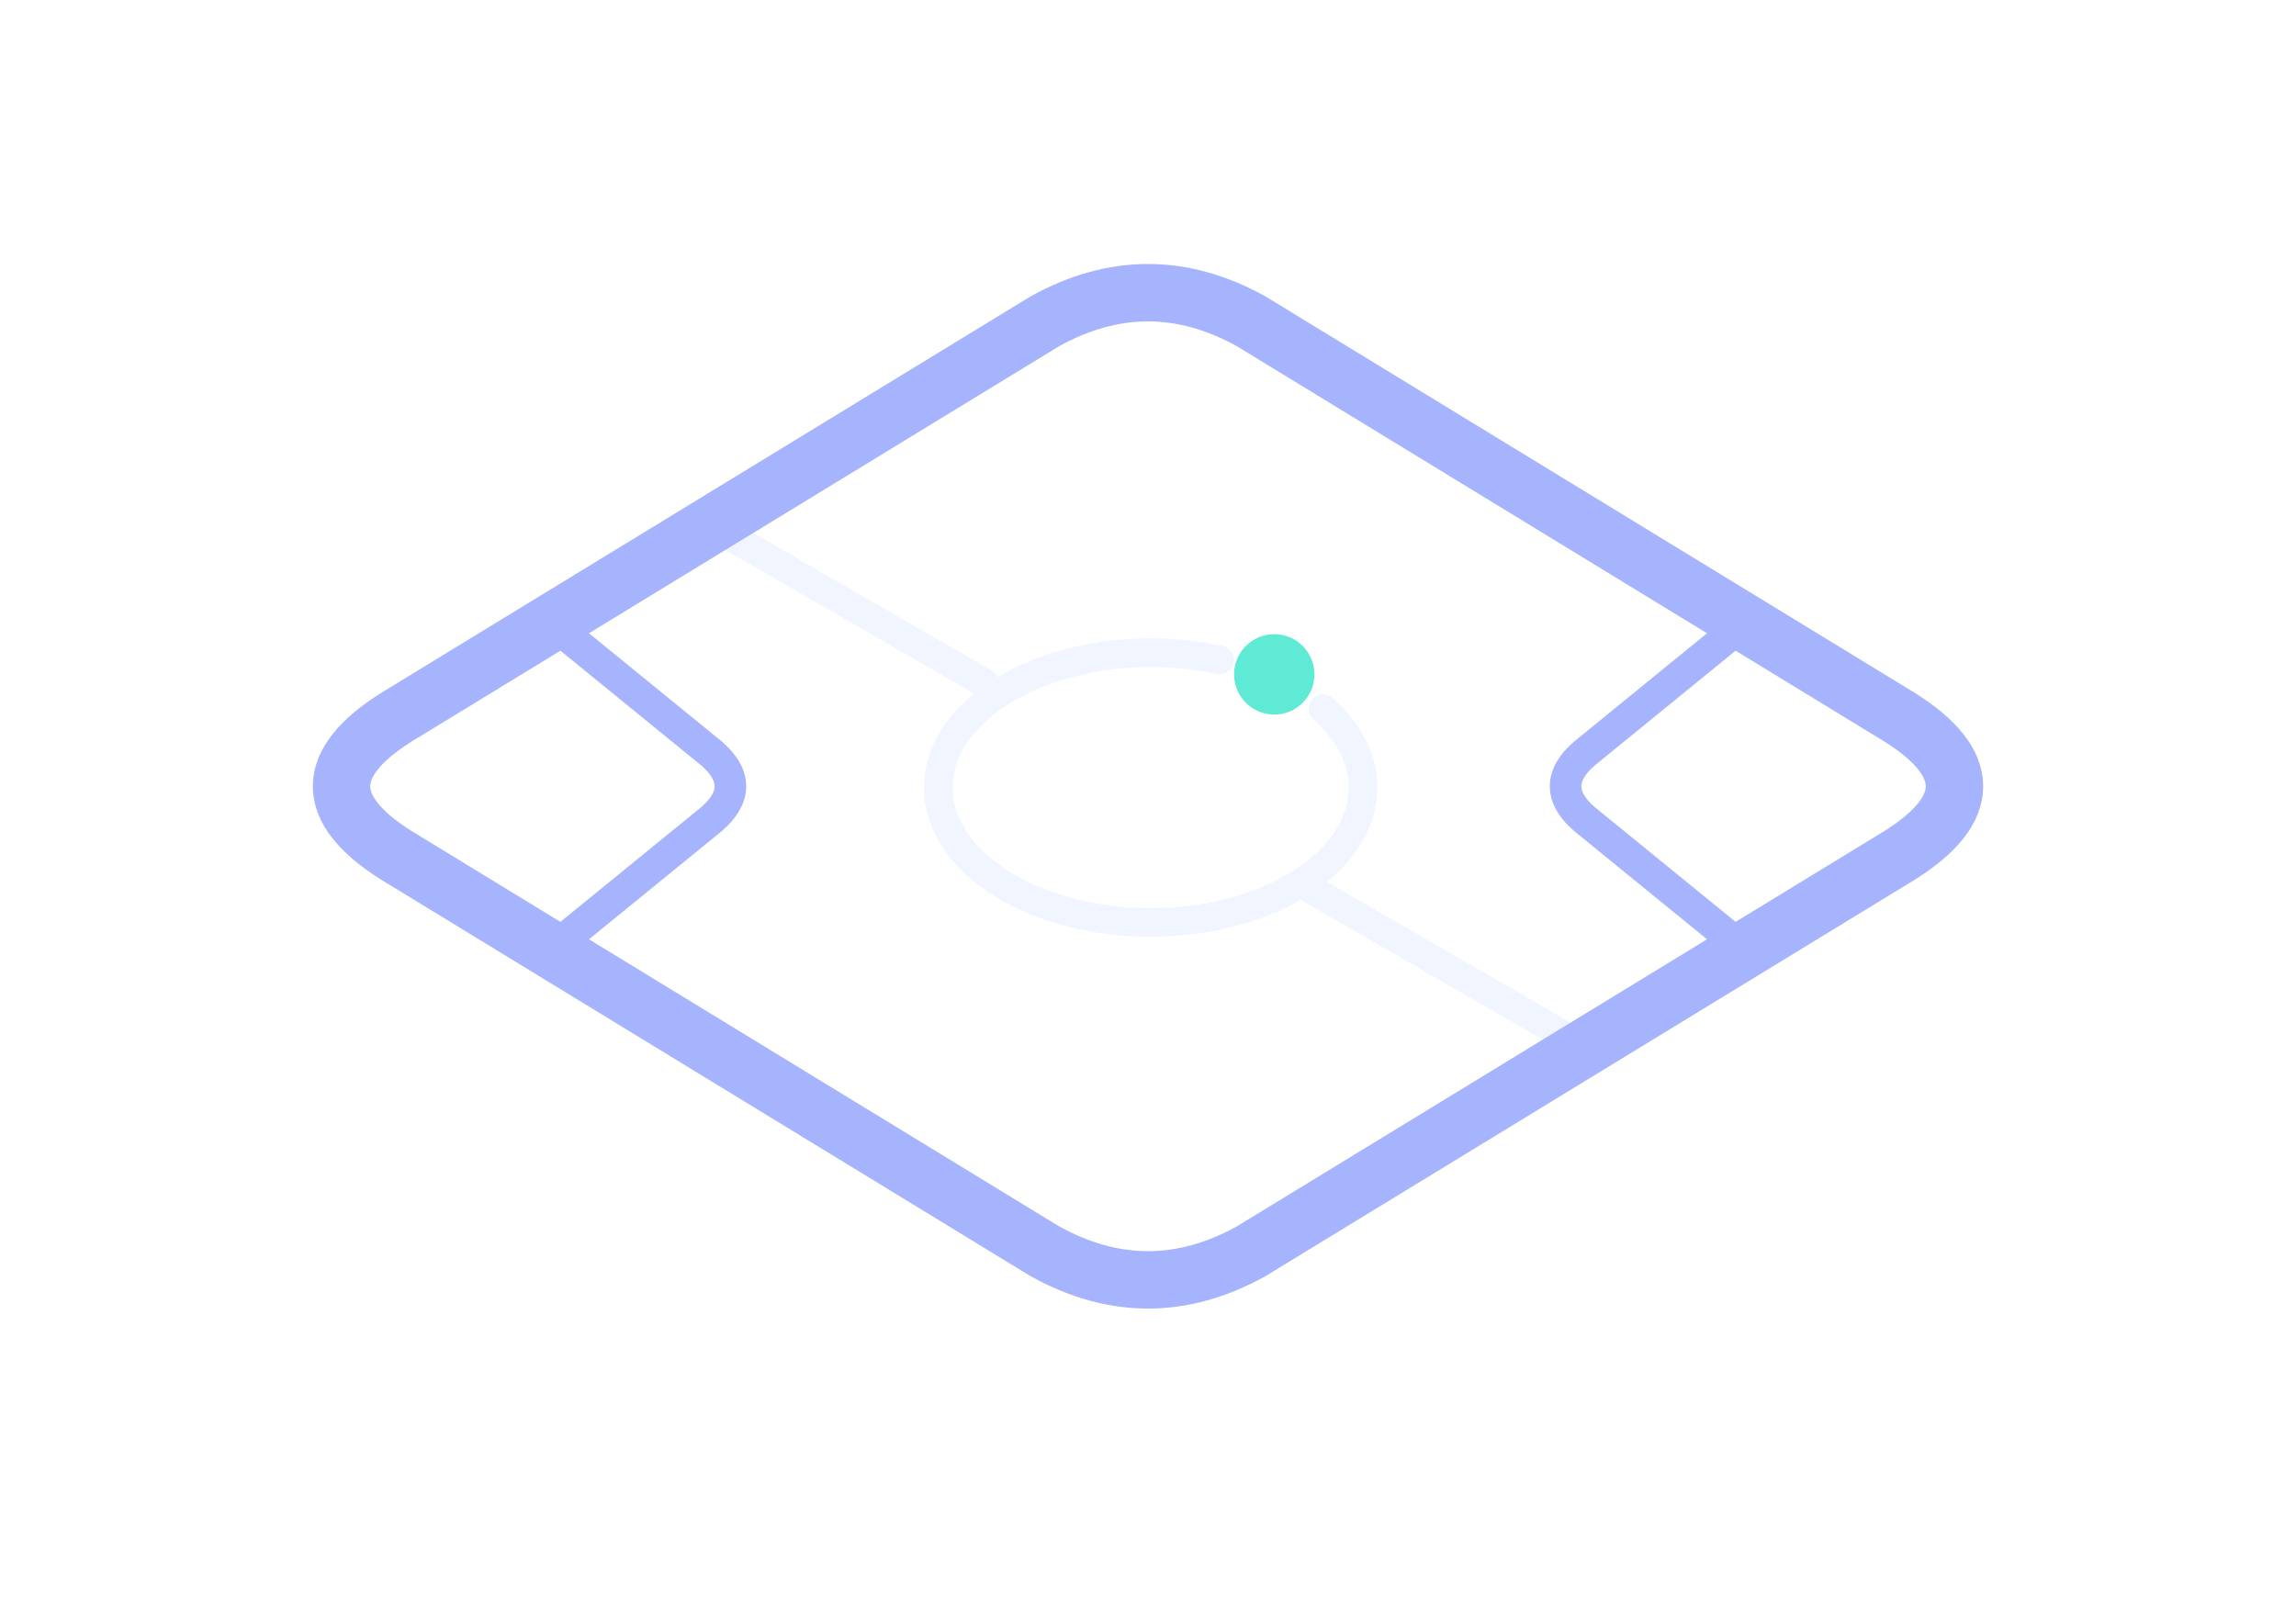
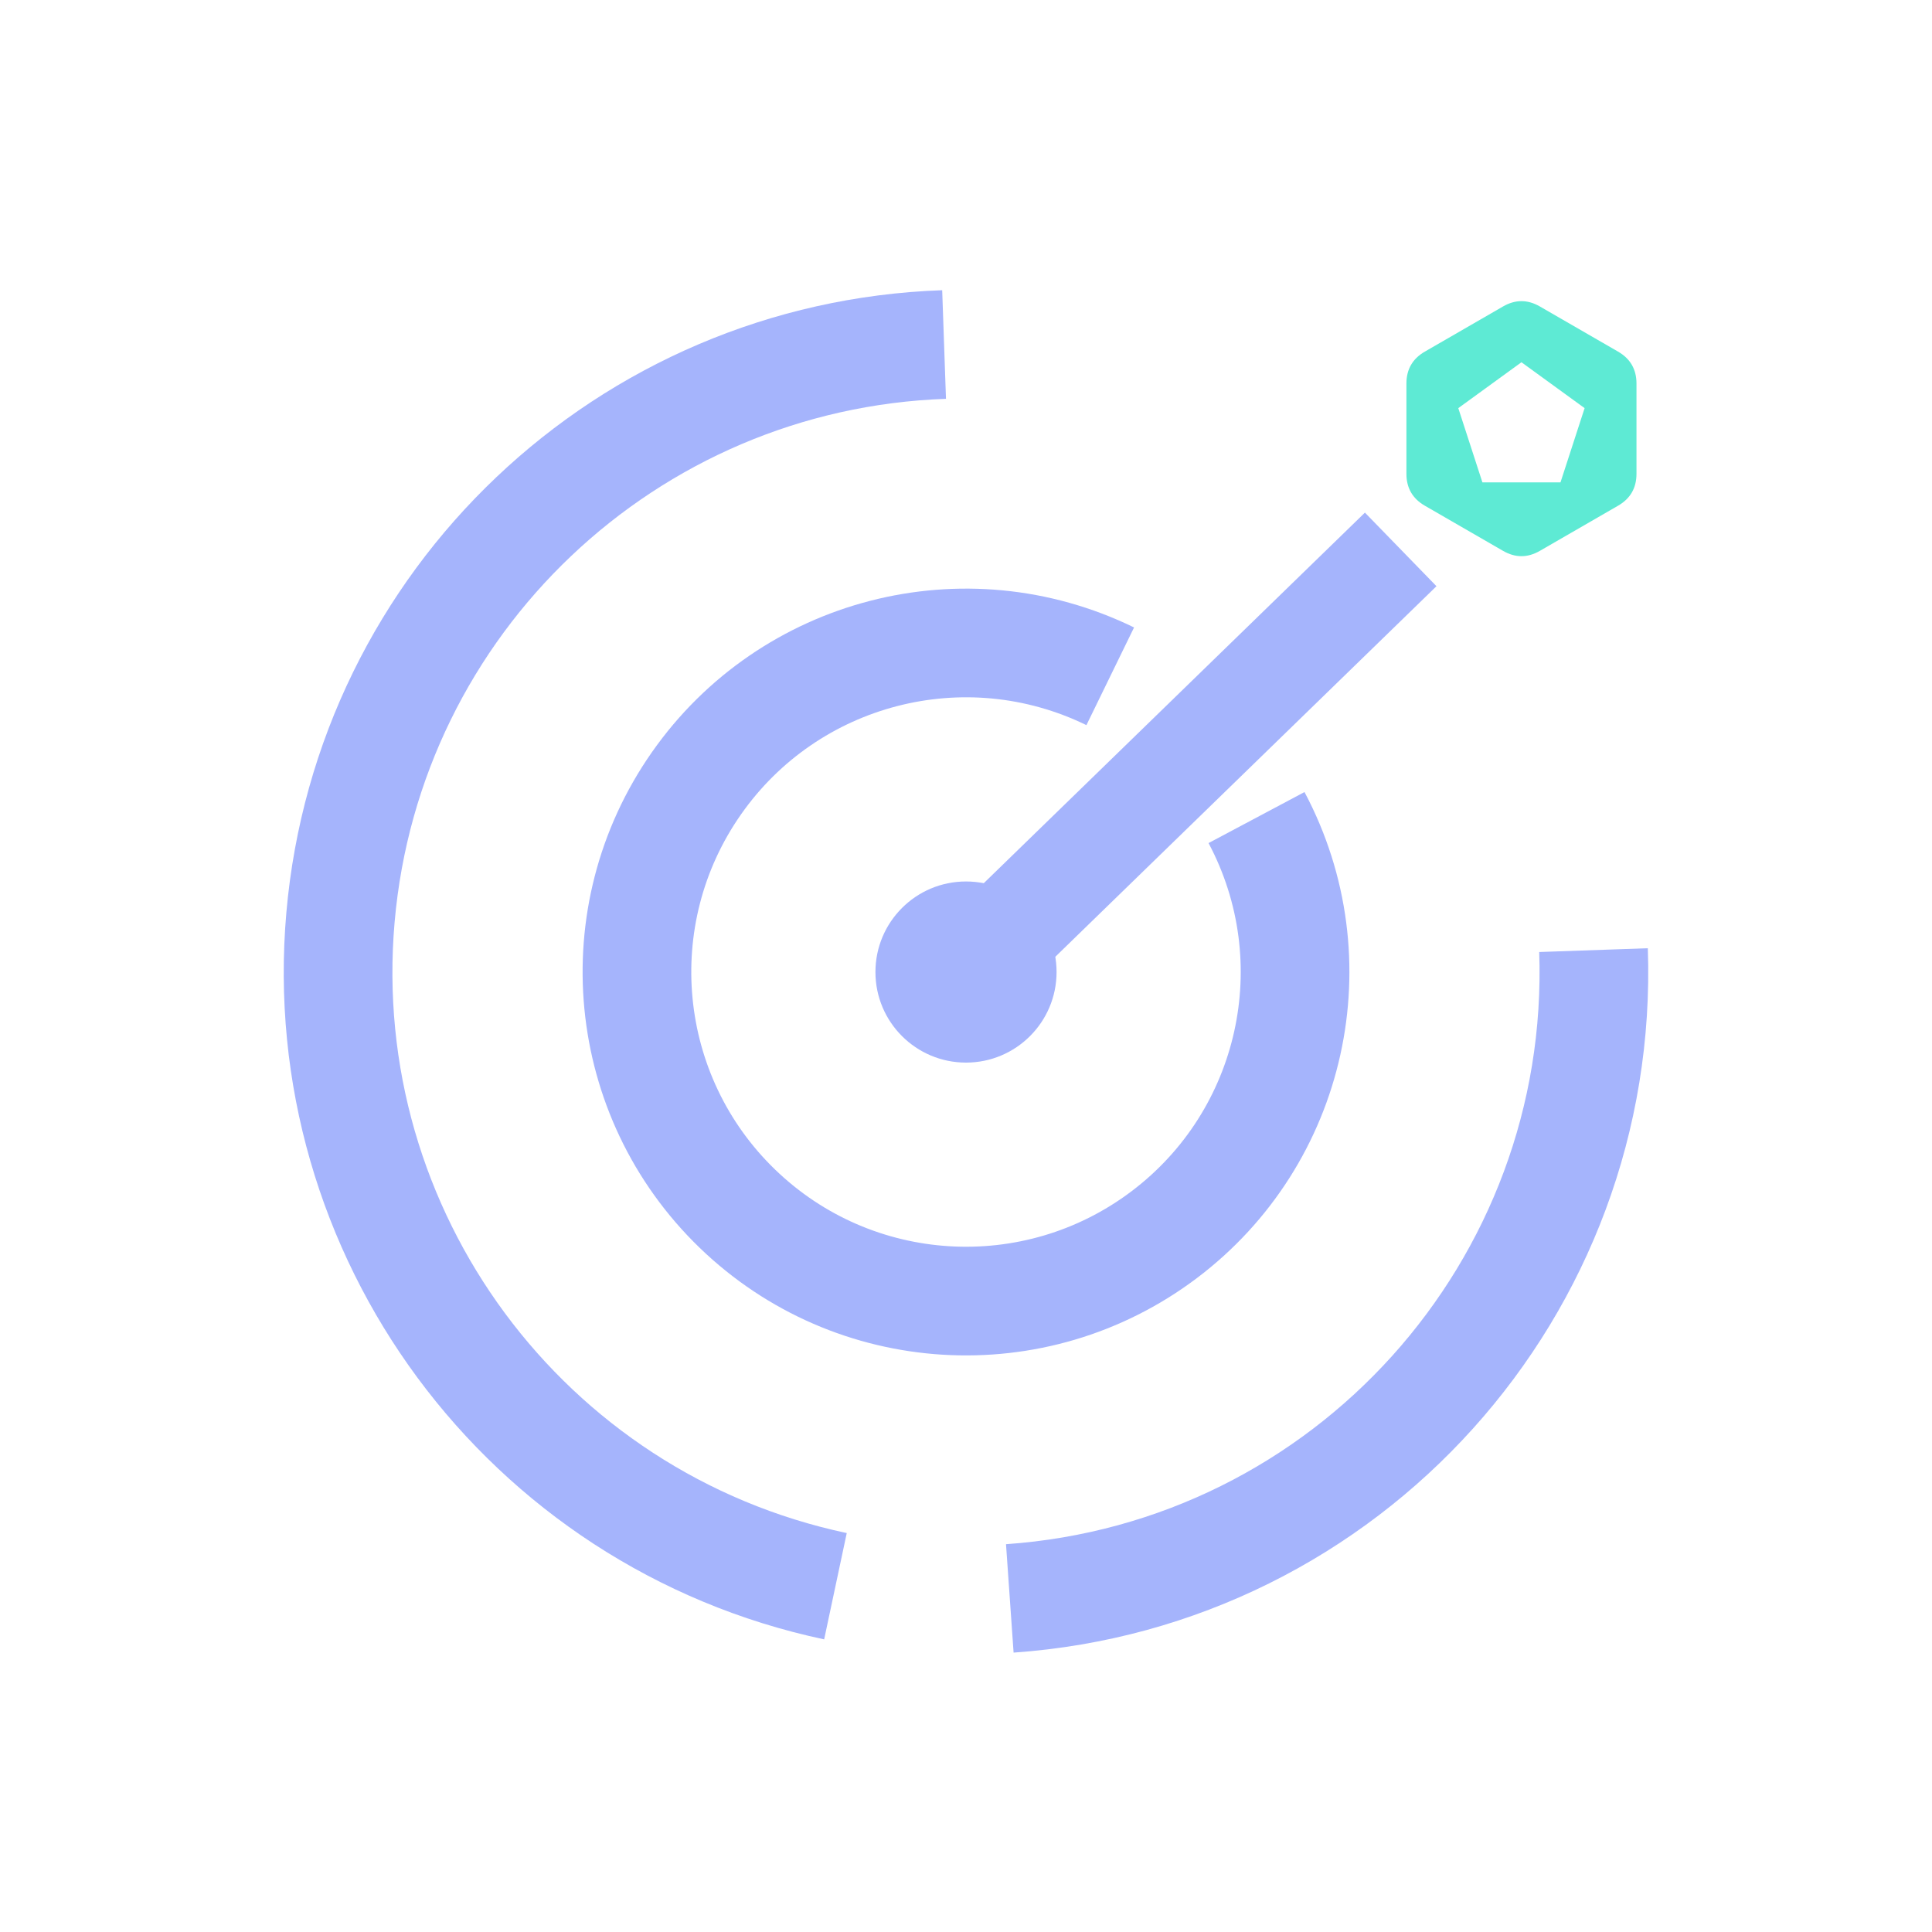
- <svg xmlns="http://www.w3.org/2000/svg" width="800" height="560" viewBox="0 0 800 560" role="img" aria-labelledby="title description">
-   <g transform="translate(80 80)">
-     <g fill="none" stroke-linecap="round" stroke-linejoin="round">
-       <path id="goal-areas" d="M112 137 L166 181 Q183 194 166 207 L112 251 M528 137 L474 181 Q457 194 474 207 L528 251" stroke="#A5B4FC" stroke-width="11" />
-       <path id="halfway-line" d="M166 102 L263 158 M377 230 L474 286" stroke="#F1F5FF" stroke-width="10" />
-       <path id="centre-circle" d="M381 167 A74 47 0 1 1 345 150" stroke="#F1F5FF" stroke-width="10" />
-       <circle id="tracking-dot" cx="364" cy="155" r="14" fill="#5EEAD4" stroke="none" />
-       <path id="pitch-boundary" d="M284 32 Q320 12 356 32 L582 170 Q620 194 582 218 L356 356 Q320 376 284 356 L58 218 Q20 194 58 170 Z" stroke="#A5B4FC" stroke-width="20" />
+ <svg xmlns="http://www.w3.org/2000/svg" width="640" height="640" viewBox="0 0 640 640" role="img" aria-labelledby="title description">
+   <g transform="translate(64 64)">
+     <g>
+       <path id="outer-radar-arcs" d="M248.741 50.127 A208 208 0 0 0 212.754 461.455 M270.509 465.493 A208 208 0 0 0 463.873 250.741" fill="none" stroke="#A5B4FC" stroke-width="36" stroke-linecap="butt" />
+       <path id="inner-radar-arc" d="M303.782 160.031 A109 109 0 1 0 352.241 206.828" fill="none" stroke="#A5B4FC" stroke-width="36" stroke-linecap="butt" />
+       <path id="scanner-arm" d="M256 258 L400 118" fill="none" stroke="#A5B4FC" stroke-width="34" stroke-linecap="butt" />
+       <circle id="radar-core" cx="256" cy="258" r="30" fill="#A5B4FC" />
+       <path id="tracked-football" d="M433.903 37.52 Q440 34 446.097 37.52 L472.008 52.48 Q478.105 56 478.105 63.04 L478.105 92.96 Q478.105 100 472.008 103.52 L446.097 118.48 Q440 122 433.903 118.48 L407.992 103.52 Q401.895 100 401.895 92.96 L401.895 63.04 Q401.895 56 407.992 52.48 Z M440 56 L460.923 71.202 L452.931 95.798 L427.069 95.798 L419.077 71.202 Z" fill="#5EEAD4" fill-rule="evenodd" />
    </g>
  </g>
</svg>
